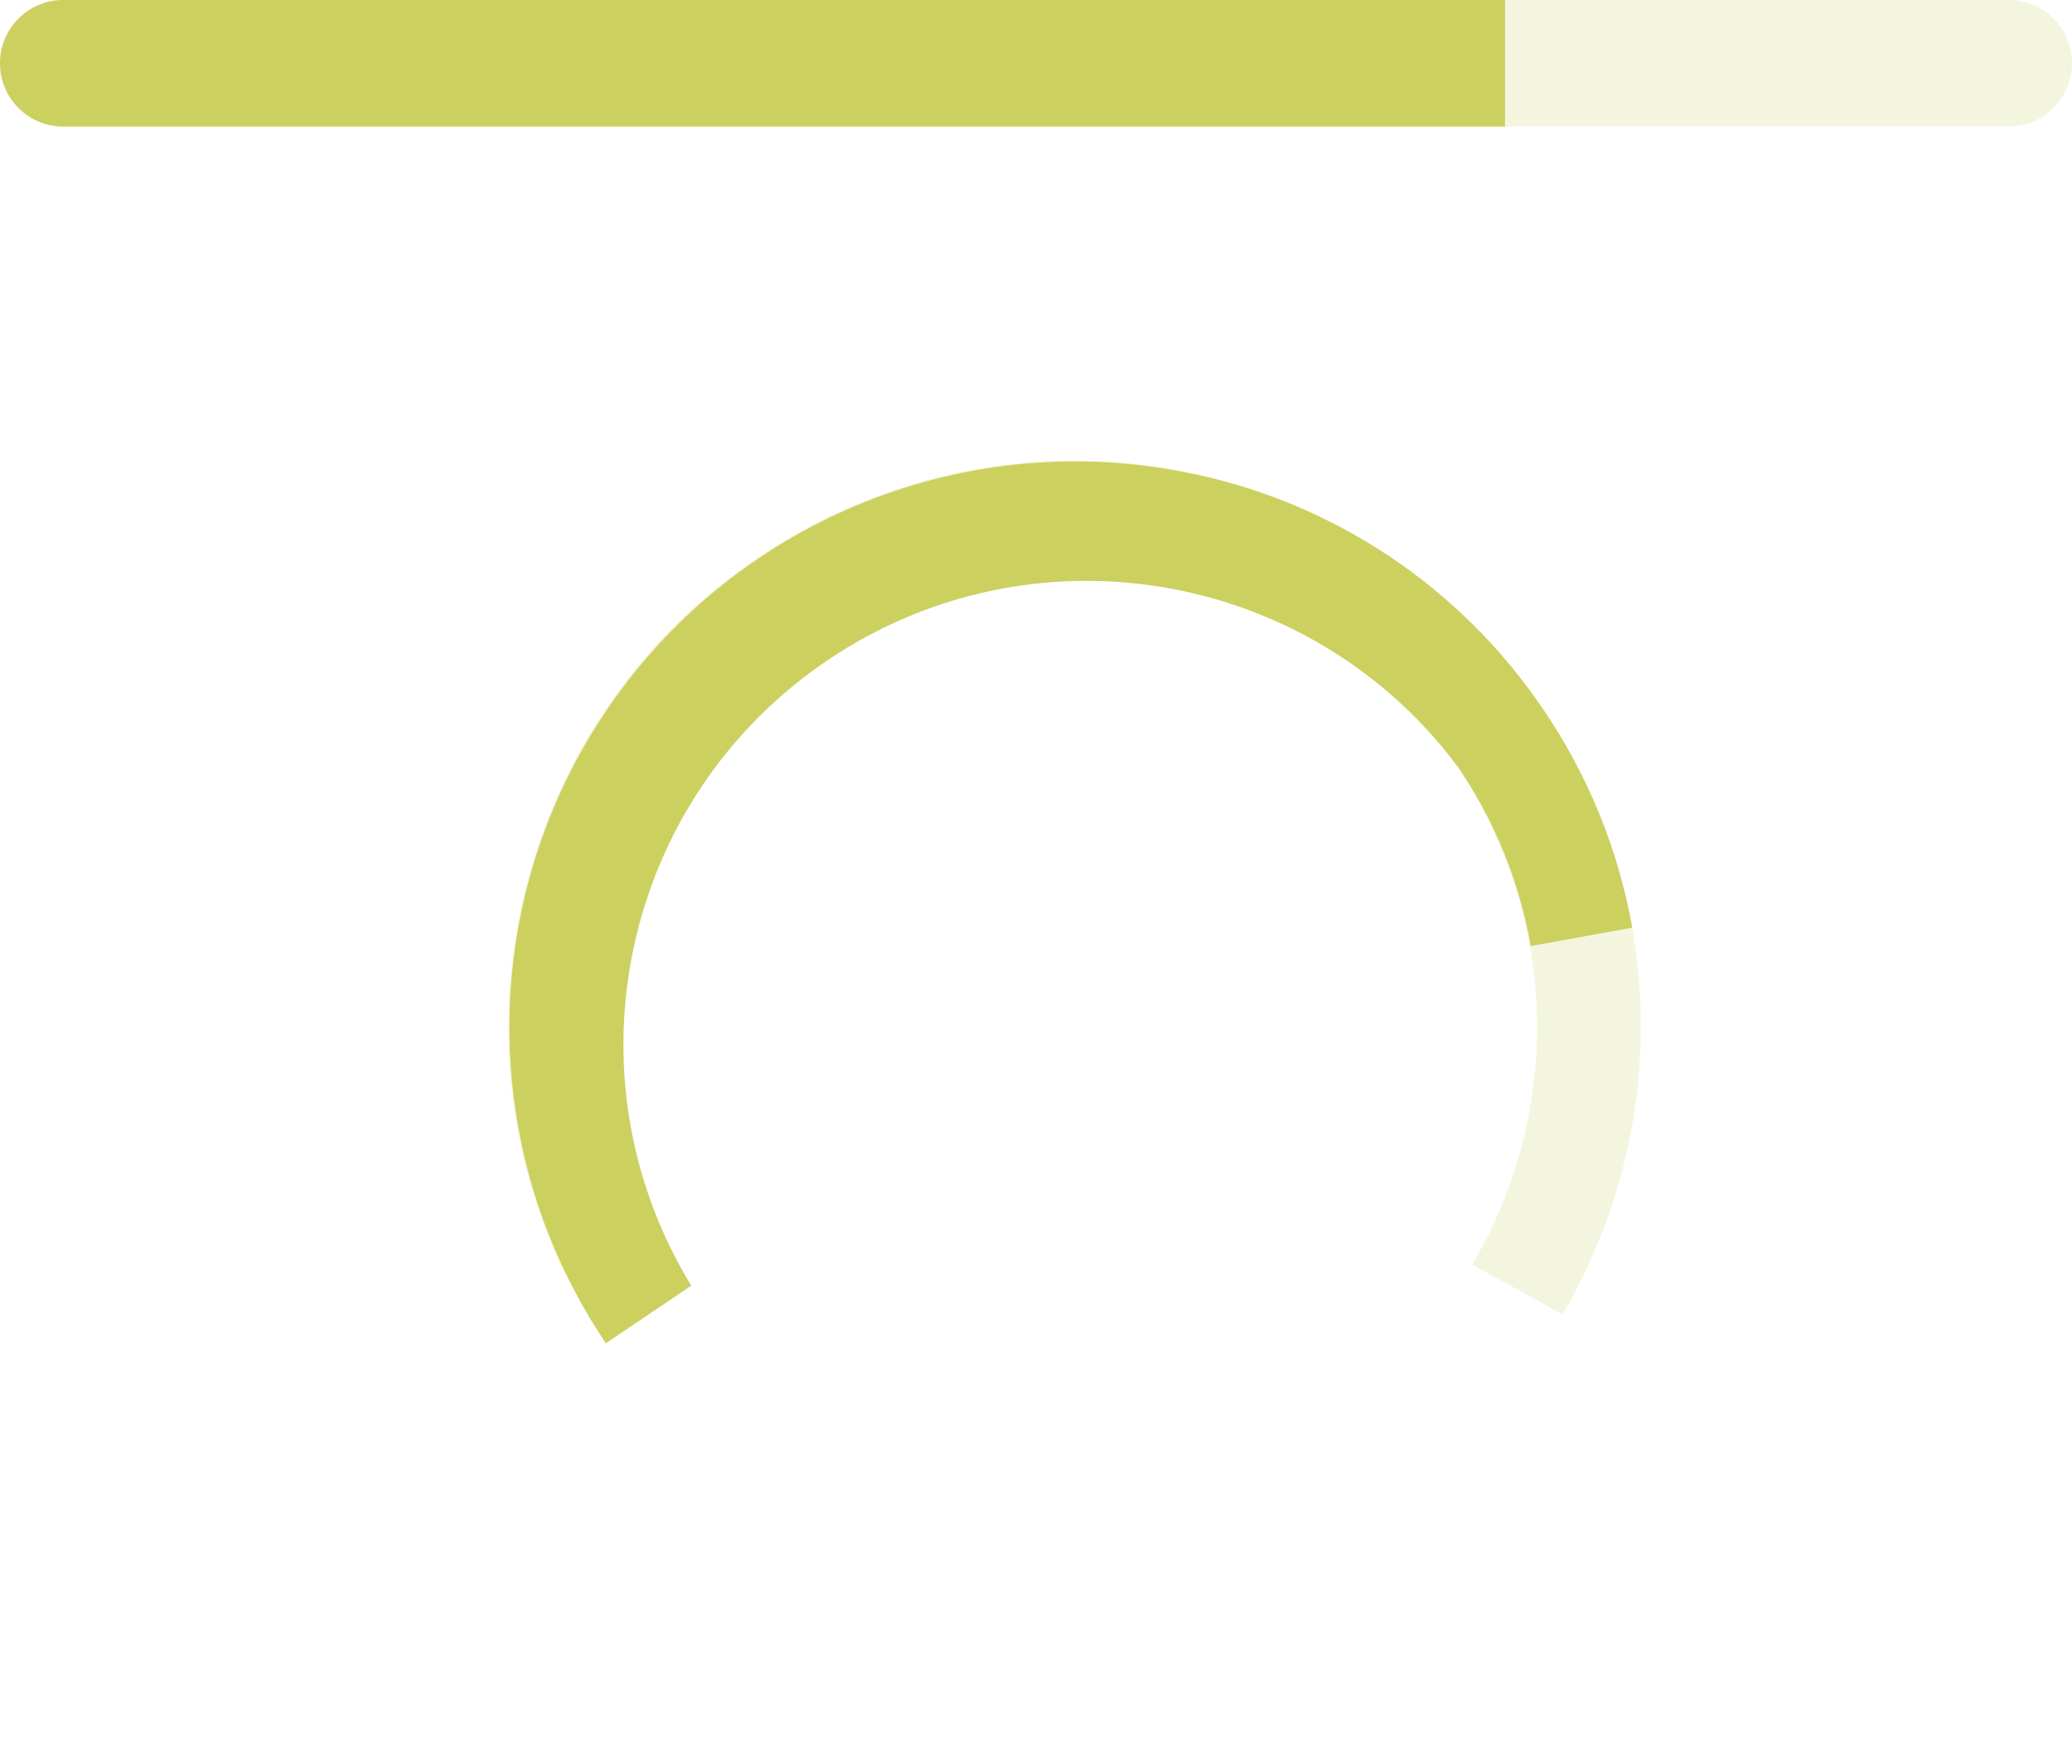
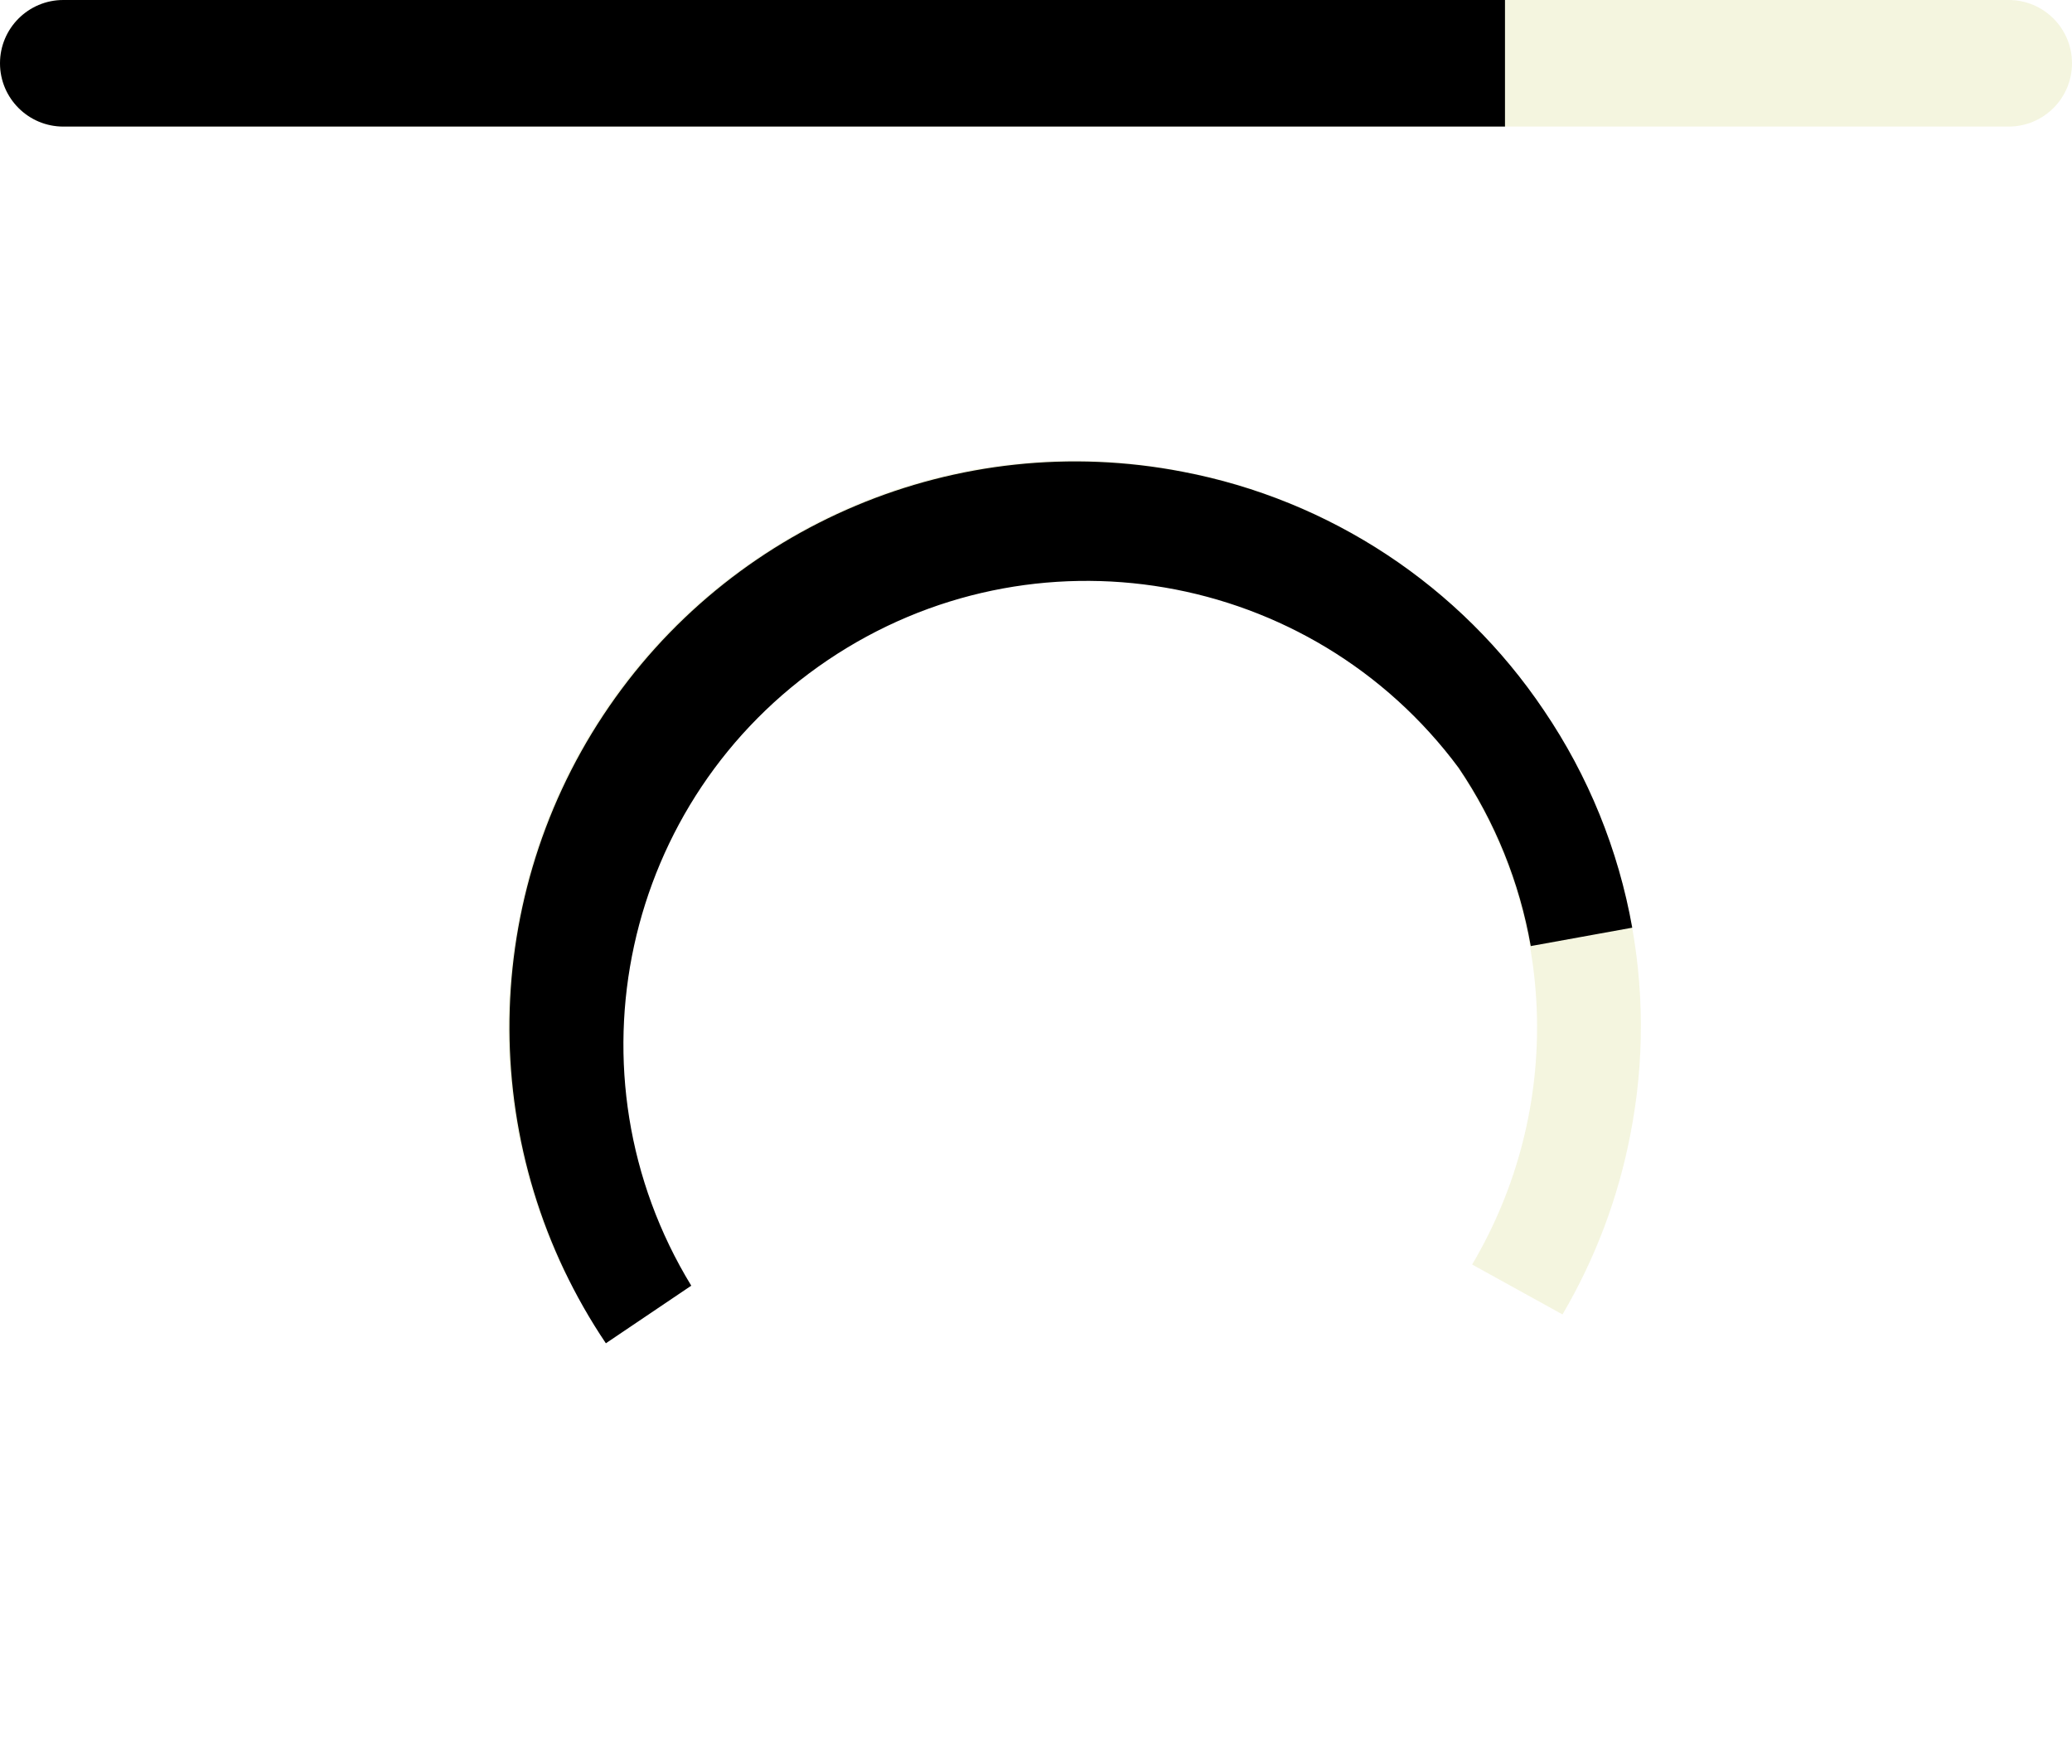
<svg xmlns="http://www.w3.org/2000/svg" width="21.465" height="18.27" viewBox="0 0 21.465 18.27">
  <g id="Group_23" data-name="Group 23" transform="translate(-0.537 -2)">
    <g id="Group_54" data-name="Group 54" transform="translate(0.537 2)">
      <rect id="Rectangle_34" data-name="Rectangle 34" width="21.465" height="1.311" rx="0.656" fill="rgba(204,208,95,0.2)" />
-       <path id="Rectangle_35" data-name="Rectangle 35" d="M.656,0H15.591a0,0,0,0,1,0,0V1.311a0,0,0,0,1,0,0H.656A.656.656,0,0,1,0,.656v0A.656.656,0,0,1,.656,0Z" fill="#ccd05f" />
+       <path id="Rectangle_35" data-name="Rectangle 35" d="M.656,0H15.591a0,0,0,0,1,0,0V1.311a0,0,0,0,1,0,0H.656A.656.656,0,0,1,0,.656v0A.656.656,0,0,1,.656,0Z" />
    </g>
    <g id="Group_55" data-name="Group 55" transform="translate(6.711 27.877) rotate(-124)">
      <path id="Subtraction_20" data-name="Subtraction 20" d="M-65.327-949.93a5.822,5.822,0,0,1-4.145-1.716,5.866,5.866,0,0,1-1.149-1.622l.952-.487A4.819,4.819,0,0,0-65.327-951a4.8,4.8,0,0,0,4.8-4.794,4.807,4.807,0,0,0-4.163-4.754l.184-1.051a5.793,5.793,0,0,1,3.328,1.66,5.823,5.823,0,0,1,1.717,4.145,5.822,5.822,0,0,1-1.717,4.144A5.818,5.818,0,0,1-65.327-949.93Z" transform="translate(75.188 968.426)" fill="rgba(204,208,95,0.2)" />
-       <path id="Subtraction_8" data-name="Subtraction 8" d="M3.685,11.722a5.819,5.819,0,0,1-2.377-.5l.43-.978a4.748,4.748,0,0,0,1.947.413,4.8,4.8,0,0,0,0-9.59V0A5.861,5.861,0,0,1,7.829,10,5.823,5.823,0,0,1,3.685,11.722Z" transform="translate(6.176 6.775)" fill="#ccd05f" />
+       <path id="Subtraction_8" data-name="Subtraction 8" d="M3.685,11.722a5.819,5.819,0,0,1-2.377-.5l.43-.978a4.748,4.748,0,0,0,1.947.413,4.8,4.8,0,0,0,0-9.59V0A5.861,5.861,0,0,1,7.829,10,5.823,5.823,0,0,1,3.685,11.722Z" transform="translate(6.176 6.775)" />
    </g>
  </g>
</svg>
